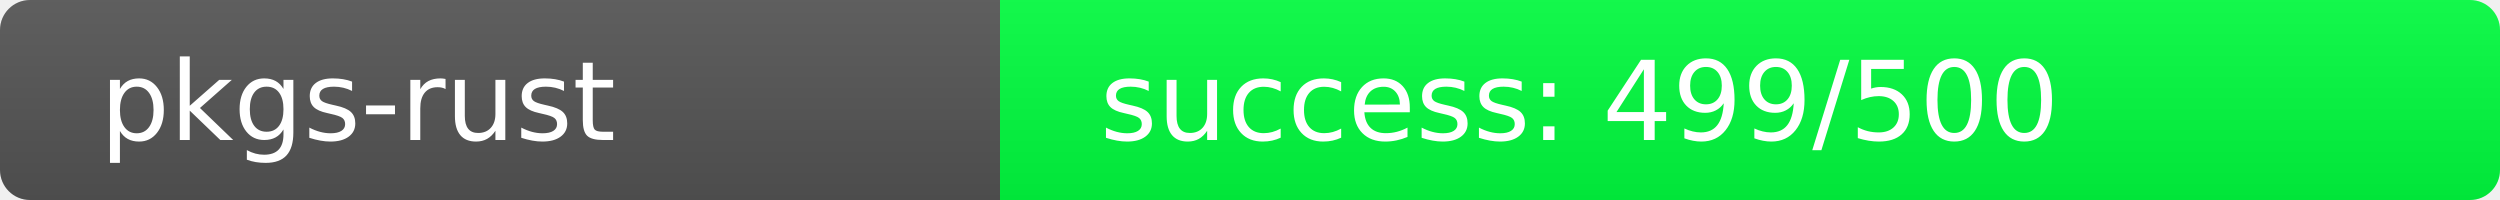
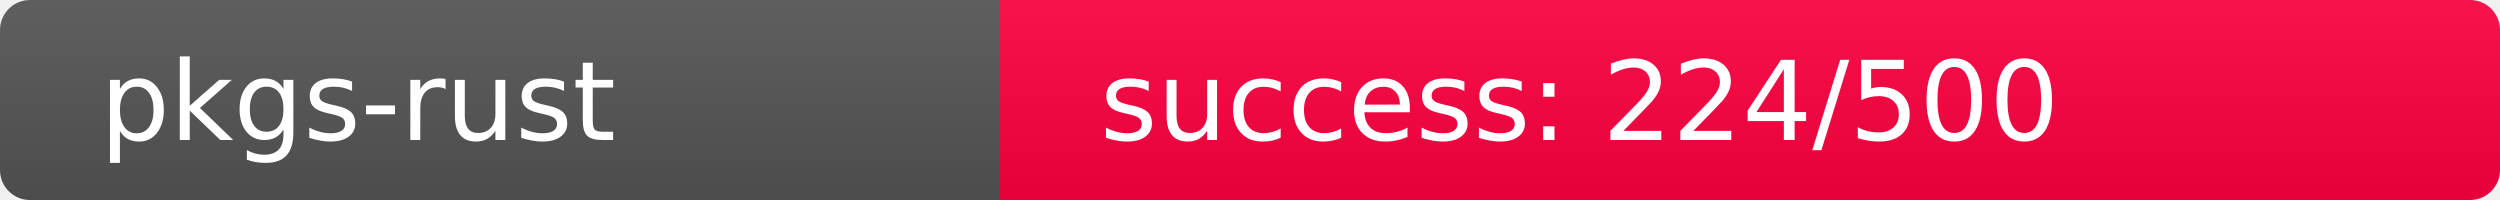
<svg xmlns="http://www.w3.org/2000/svg" width="250" height="20" role="img">
  <linearGradient id="s" x2="0" y2="100%">
    <stop offset="0" stop-color="#bbb" stop-opacity=".1" />
    <stop offset="1" stop-opacity=".1" />
  </linearGradient>
  <clipPath id="r">
    <rect width="250" height="20" rx="3" fill="#fff" />
  </clipPath>
  <g clip-path="url(#r)">
    <rect width="100" height="20" fill="#555" />
-     <rect x="100" width="150" height="20" fill="rgb(1,255,64)" />
+     <rect x="100" width="150" height="20" fill="rgb(282,-26,64)" />
    <rect width="250" height="20" fill="url(#s)" />
  </g>
  <g fill="#fff" text-anchor="start" font-family="Verdana,Geneva,DejaVu Sans,sans-serif" text-rendering="geometricPrecision" font-size="110">
    <text x="100" y="140" transform="scale(.1)" fill="#fff">pkgs-rust</text>
-     <text x="1100" y="140" transform="scale(.1)" fill="#fff">success: 499/500</text>
+     <text x="1100" y="140" transform="scale(.1)" fill="#fff">success: 224/500</text>
  </g>
</svg>
